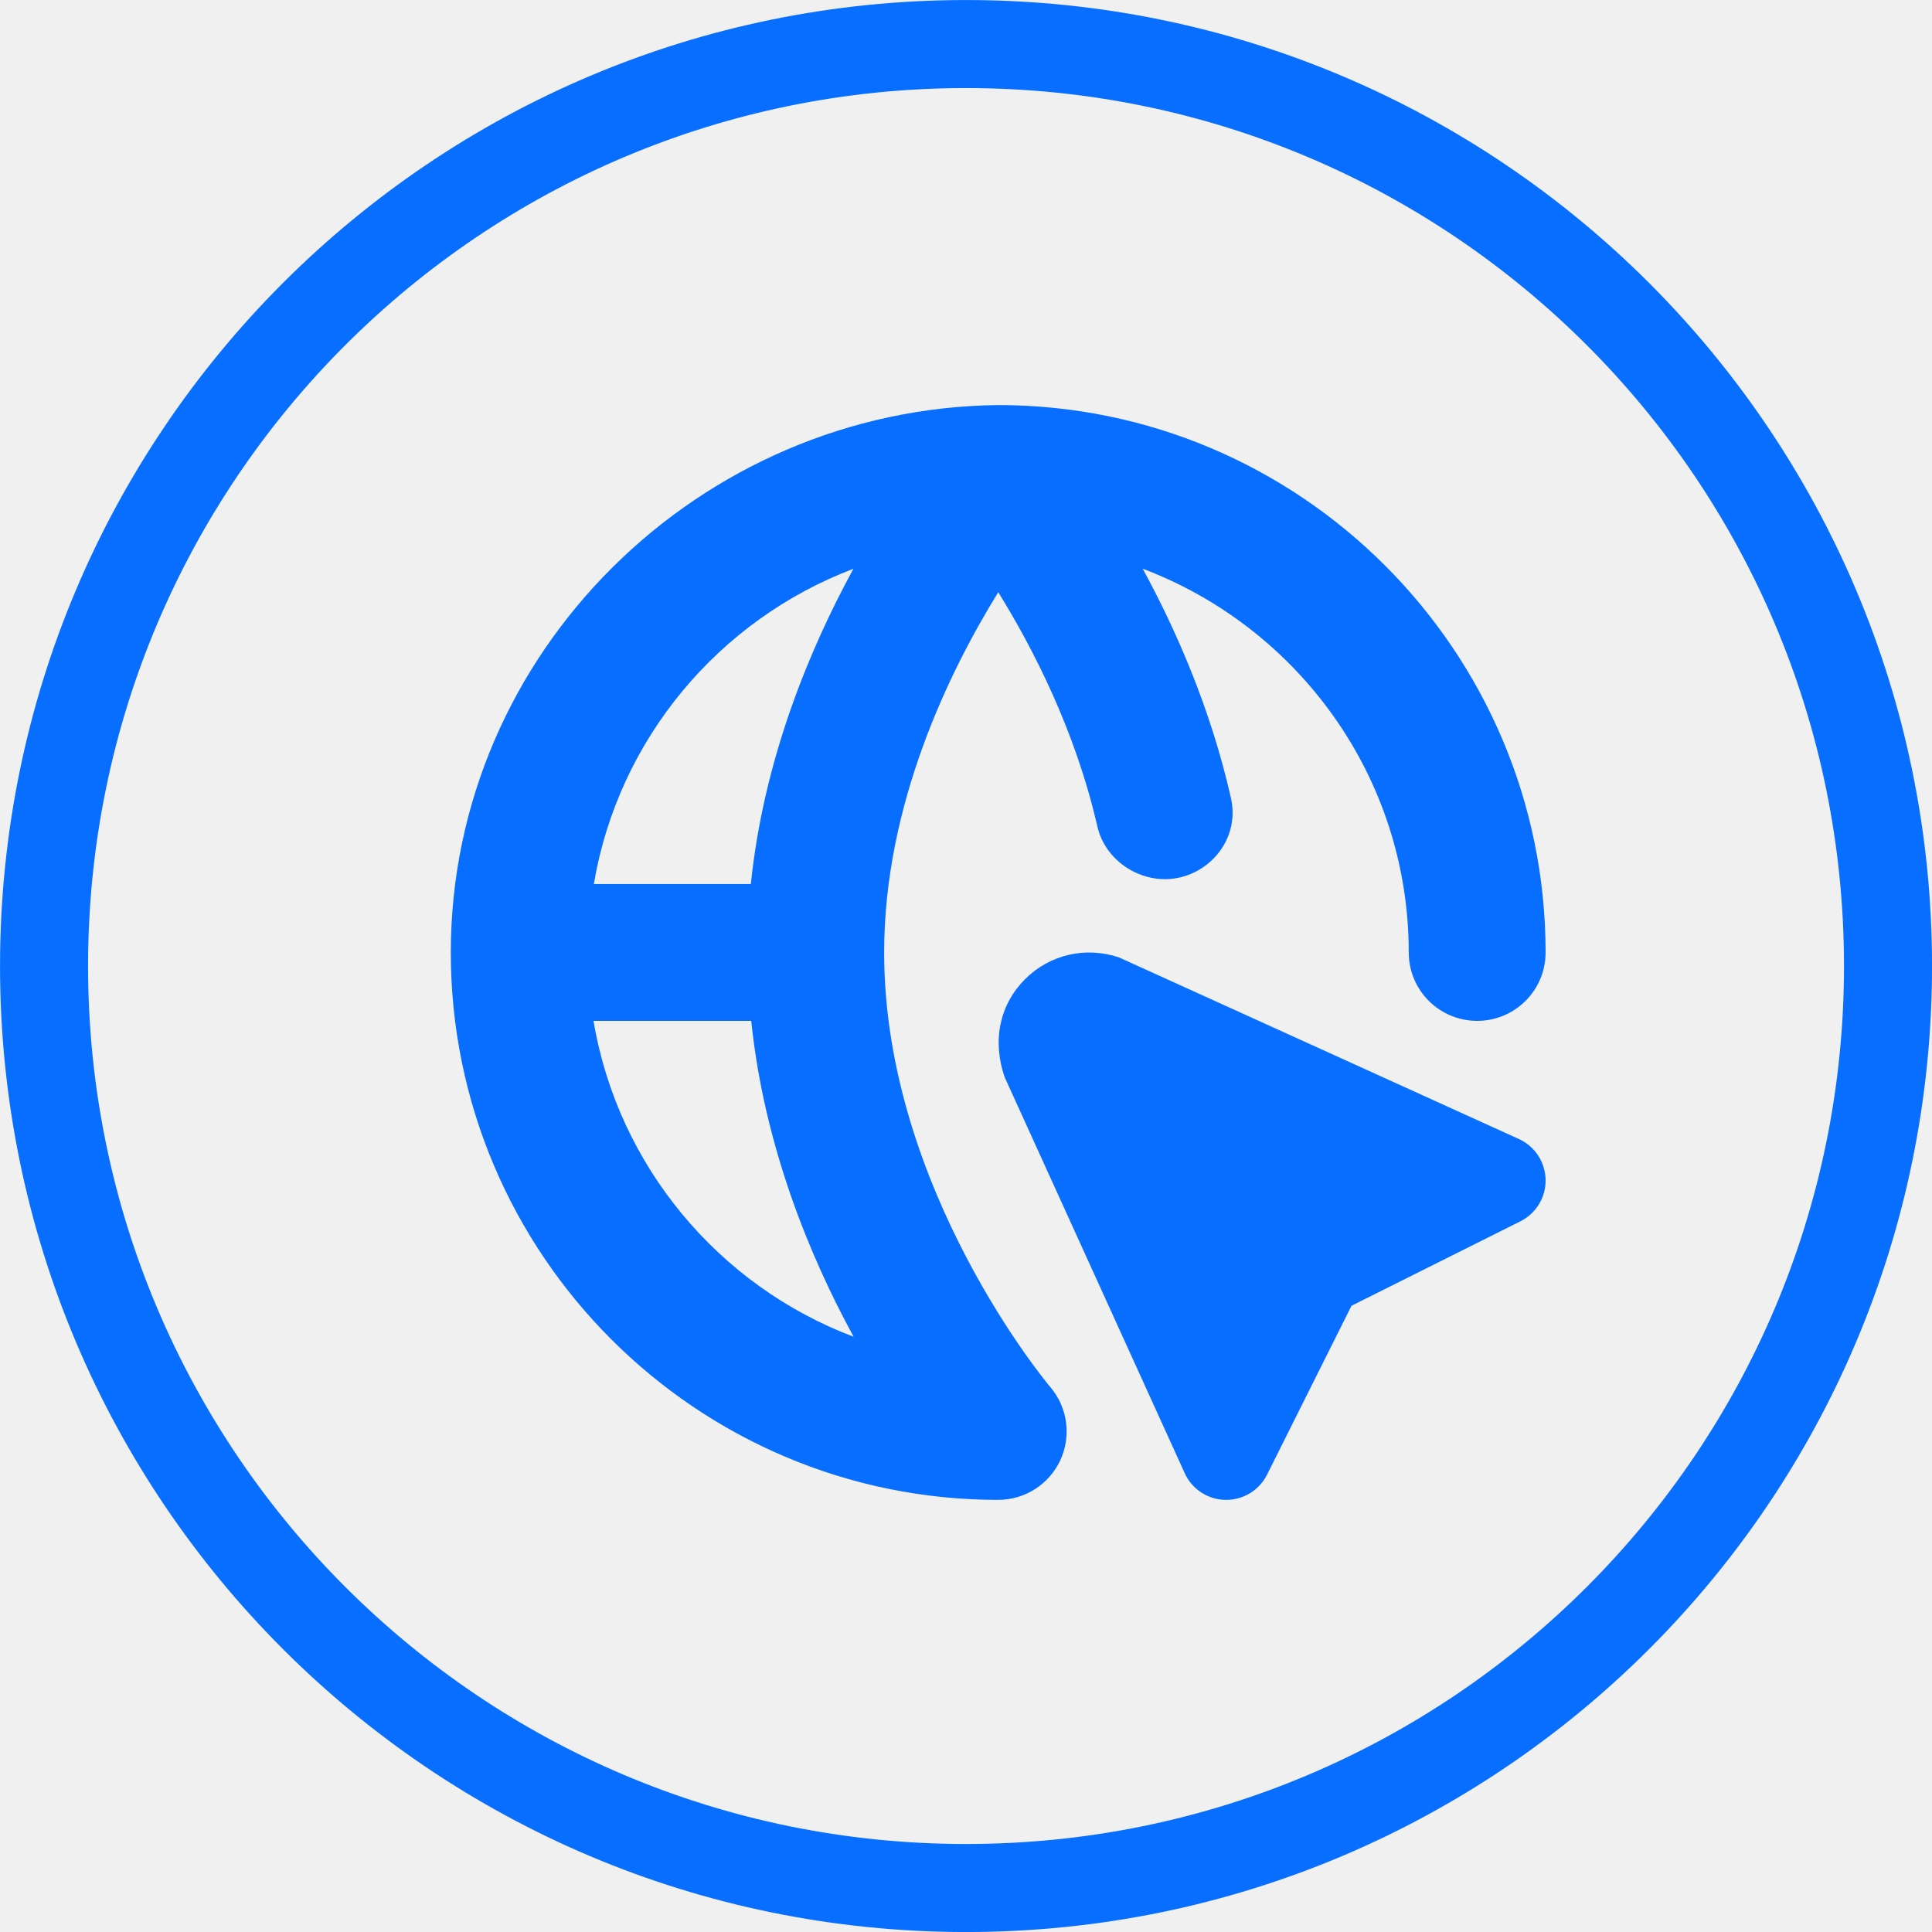
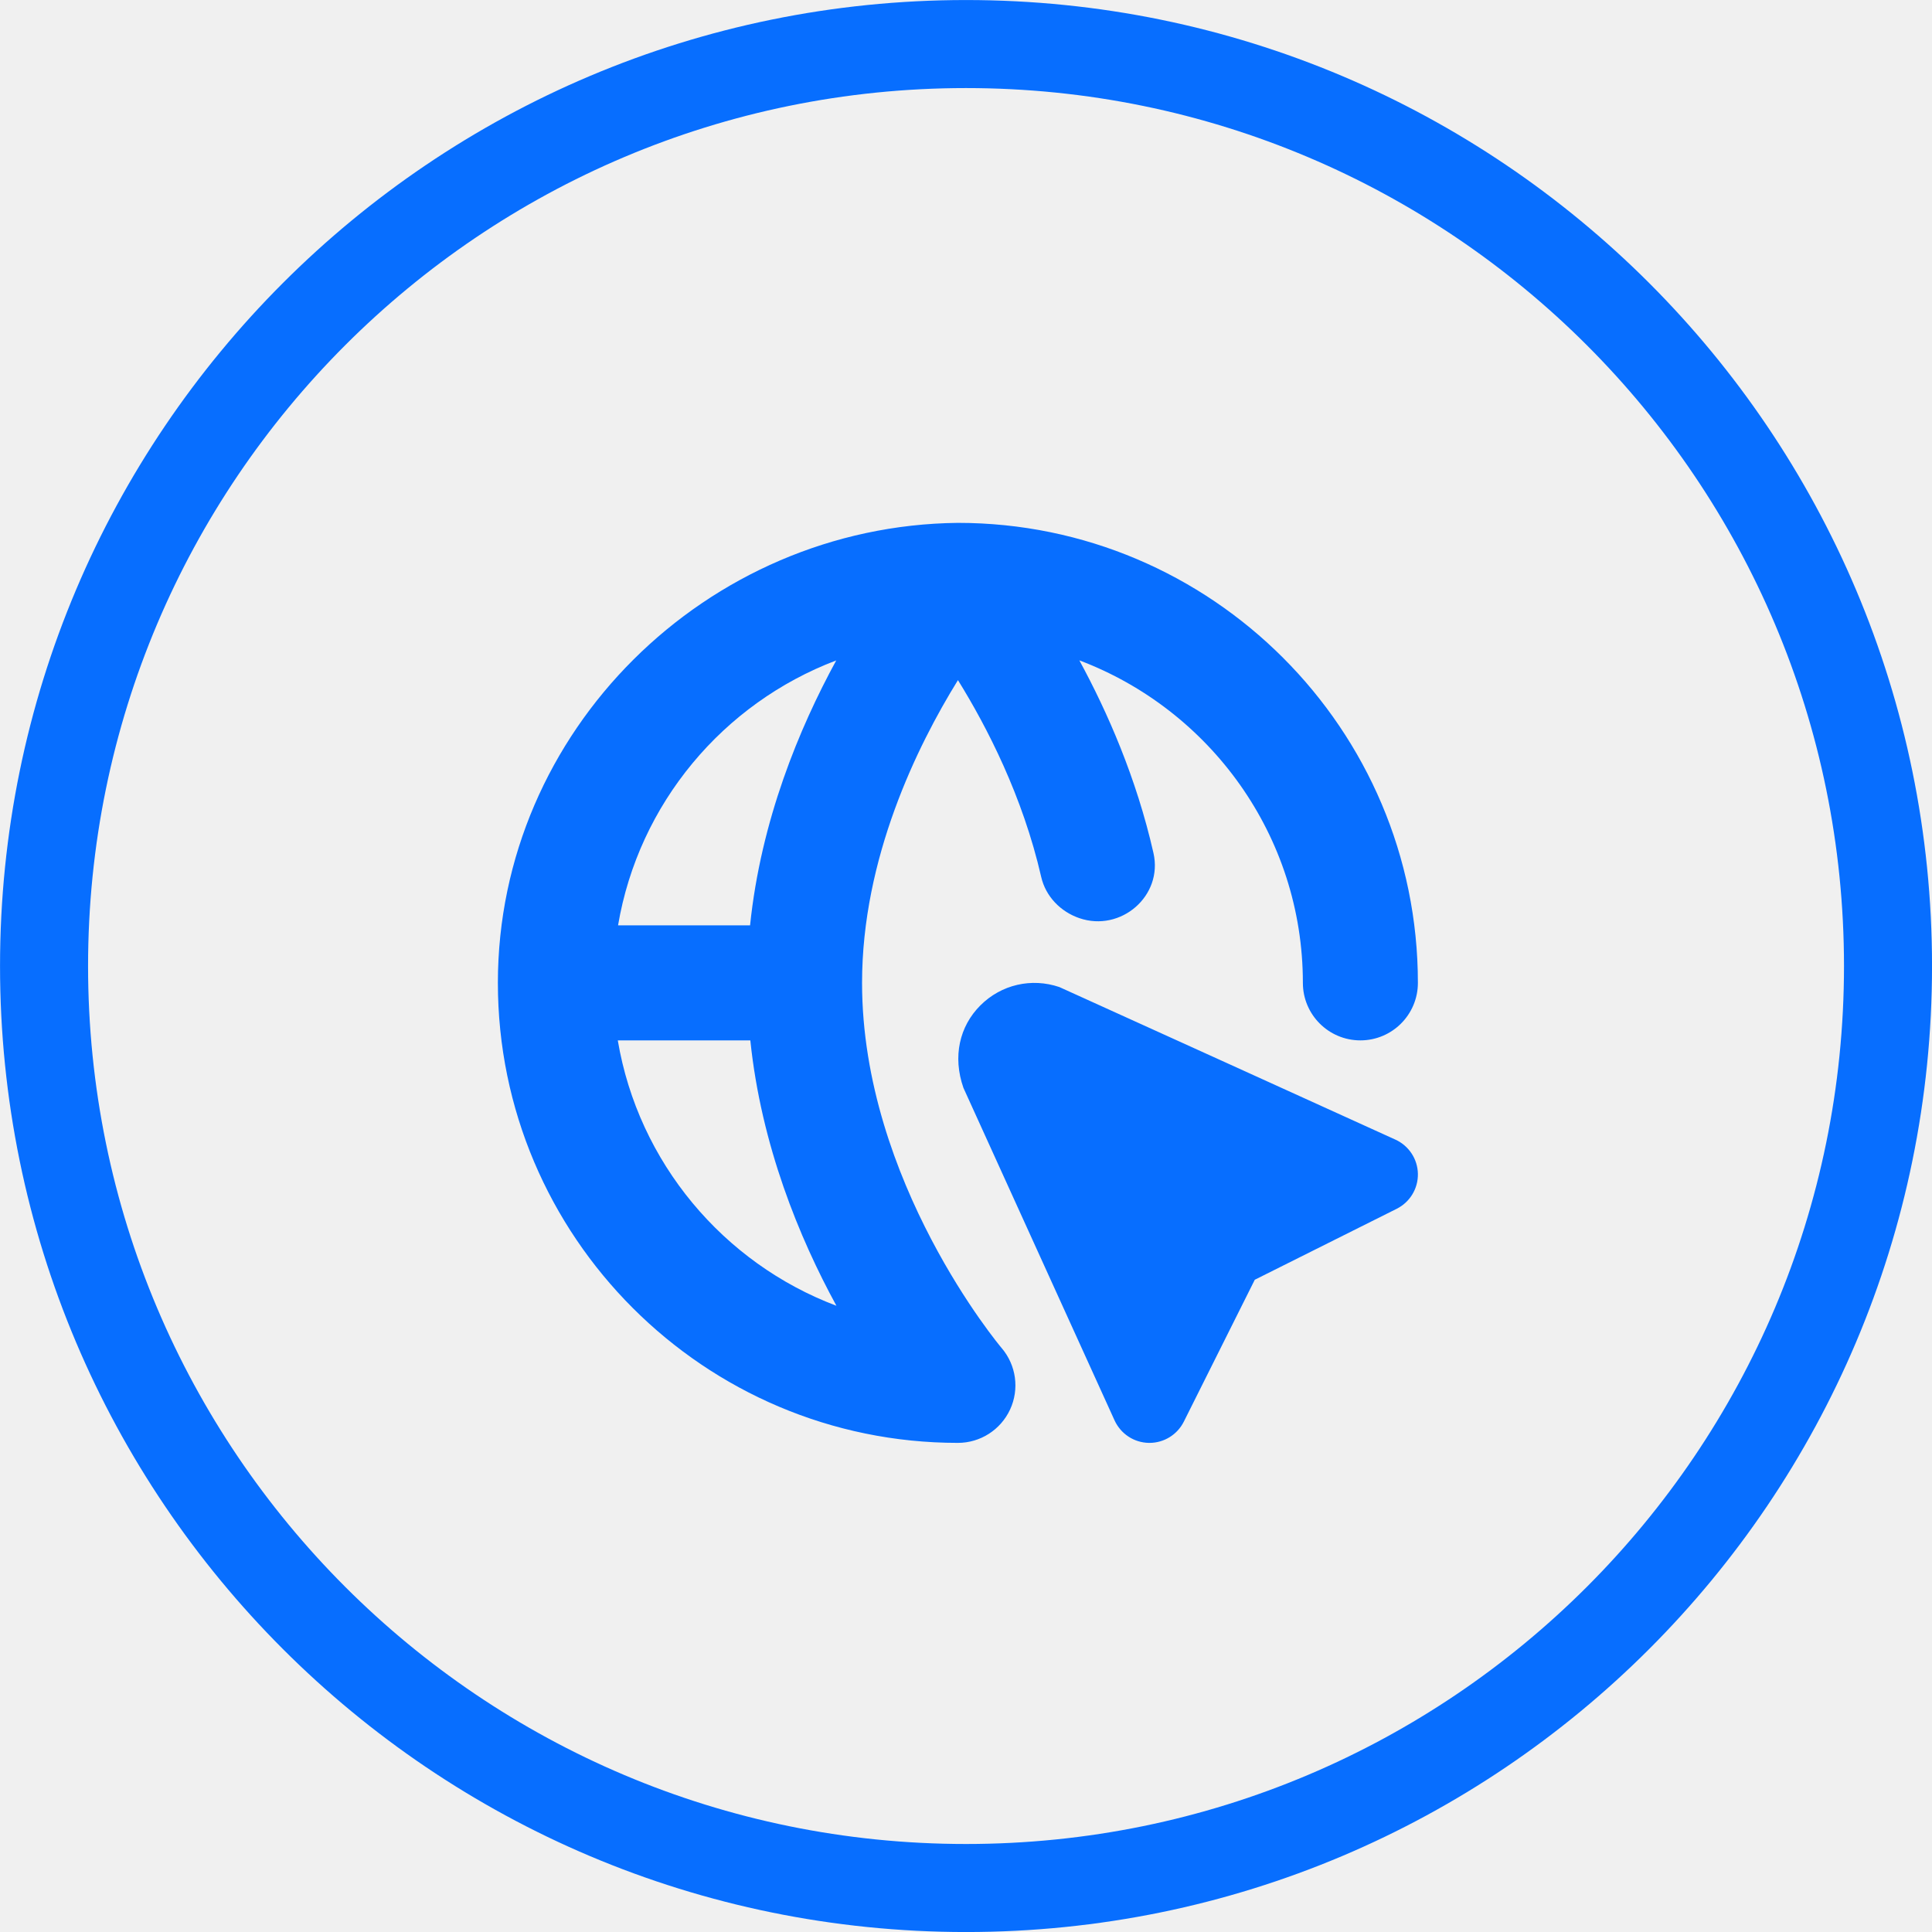
<svg xmlns="http://www.w3.org/2000/svg" width="30" height="30" viewBox="0 0 30 30" fill="none">
  <rect x="0.684" y="0.684" width="28.633" height="28.633" rx="14.316" stroke="#076EFF" stroke-width="1.367" />
-   <g clip-path="url(#clip0_1098_5)">
-     <path d="M24 18.318C24.005 18.592 23.853 18.842 23.608 18.965L20.986 20.276L19.675 22.898C19.555 23.139 19.309 23.29 19.041 23.29H19.027C18.754 23.285 18.509 23.124 18.396 22.875L15.602 16.73C15.4 16.151 15.529 15.592 15.915 15.207C16.3 14.82 16.86 14.693 17.376 14.867C17.397 14.875 23.584 17.686 23.584 17.686C23.833 17.799 23.995 18.045 24 18.318ZM16.31 21.539C16.578 21.854 16.638 22.297 16.465 22.673C16.291 23.049 15.914 23.29 15.5 23.29C10.813 23.29 7 19.477 7 14.79C7 10.134 10.855 6.34 15.5 6.29C20.187 6.29 24 10.103 24 14.79C24 15.377 23.525 15.852 22.938 15.852C22.35 15.852 21.875 15.377 21.875 14.79C21.875 12.066 20.154 9.741 17.744 8.831C18.264 9.786 18.8 11.005 19.114 12.391C19.293 13.183 18.512 13.857 17.744 13.594C17.396 13.475 17.122 13.192 17.04 12.834C16.697 11.338 16.035 10.058 15.501 9.196C14.744 10.42 13.729 12.488 13.729 14.79C13.729 18.465 16.283 21.509 16.31 21.539ZM9.221 13.727H11.659C11.859 11.79 12.569 10.084 13.252 8.832C11.165 9.623 9.602 11.474 9.221 13.727ZM13.255 20.757C12.572 19.505 11.866 17.793 11.665 15.852H9.216C9.596 18.109 11.165 19.968 13.255 20.757Z" fill="#076EFF" />
+   <g clip-path="url(#clip0_1098_26)">
+     <path d="M22.017 18.227C22.021 18.457 21.893 18.667 21.688 18.77L19.484 19.872L18.382 22.076C18.281 22.277 18.075 22.405 17.85 22.405H17.838C17.609 22.401 17.403 22.265 17.307 22.056L14.96 16.892C14.79 16.406 14.899 15.936 15.223 15.612C15.547 15.288 16.017 15.18 16.45 15.327C16.468 15.333 21.668 17.696 21.668 17.696C21.876 17.791 22.013 17.997 22.017 18.227ZM15.554 20.933C15.78 21.198 15.831 21.57 15.685 21.886C15.538 22.203 15.222 22.405 14.874 22.405C10.935 22.405 7.731 19.201 7.731 15.262C7.731 11.35 10.971 8.161 14.874 8.119C18.813 8.119 22.017 11.323 22.017 15.262C22.017 15.755 21.617 16.155 21.124 16.155C20.631 16.155 20.231 15.755 20.231 15.262C20.231 12.973 18.785 11.019 16.76 10.254C17.197 11.057 17.647 12.082 17.911 13.246C18.062 13.911 17.405 14.478 16.76 14.257C16.468 14.157 16.237 13.919 16.168 13.618C15.88 12.361 15.324 11.285 14.875 10.561C14.239 11.589 13.386 13.328 13.386 15.262C13.386 18.35 15.532 20.908 15.554 20.933ZM9.597 14.369H11.647C11.815 12.741 12.411 11.307 12.985 10.255C11.231 10.92 9.918 12.475 9.597 14.369ZM12.988 20.276C12.413 19.224 11.82 17.785 11.651 16.155H9.593C9.913 18.051 11.231 19.613 12.988 20.276Z" fill="#076EFF" />
  </g>
  <defs>
-     <clipPath id="clip0_1098_5">
-       <rect width="17" height="17" fill="white" transform="translate(7 6.29004)" />
+     <clipPath id="clip0_1098_26">
+       <rect width="14.286" height="14.286" fill="white" transform="translate(7.7312 8.11914)" />
    </clipPath>
  </defs>
</svg>
